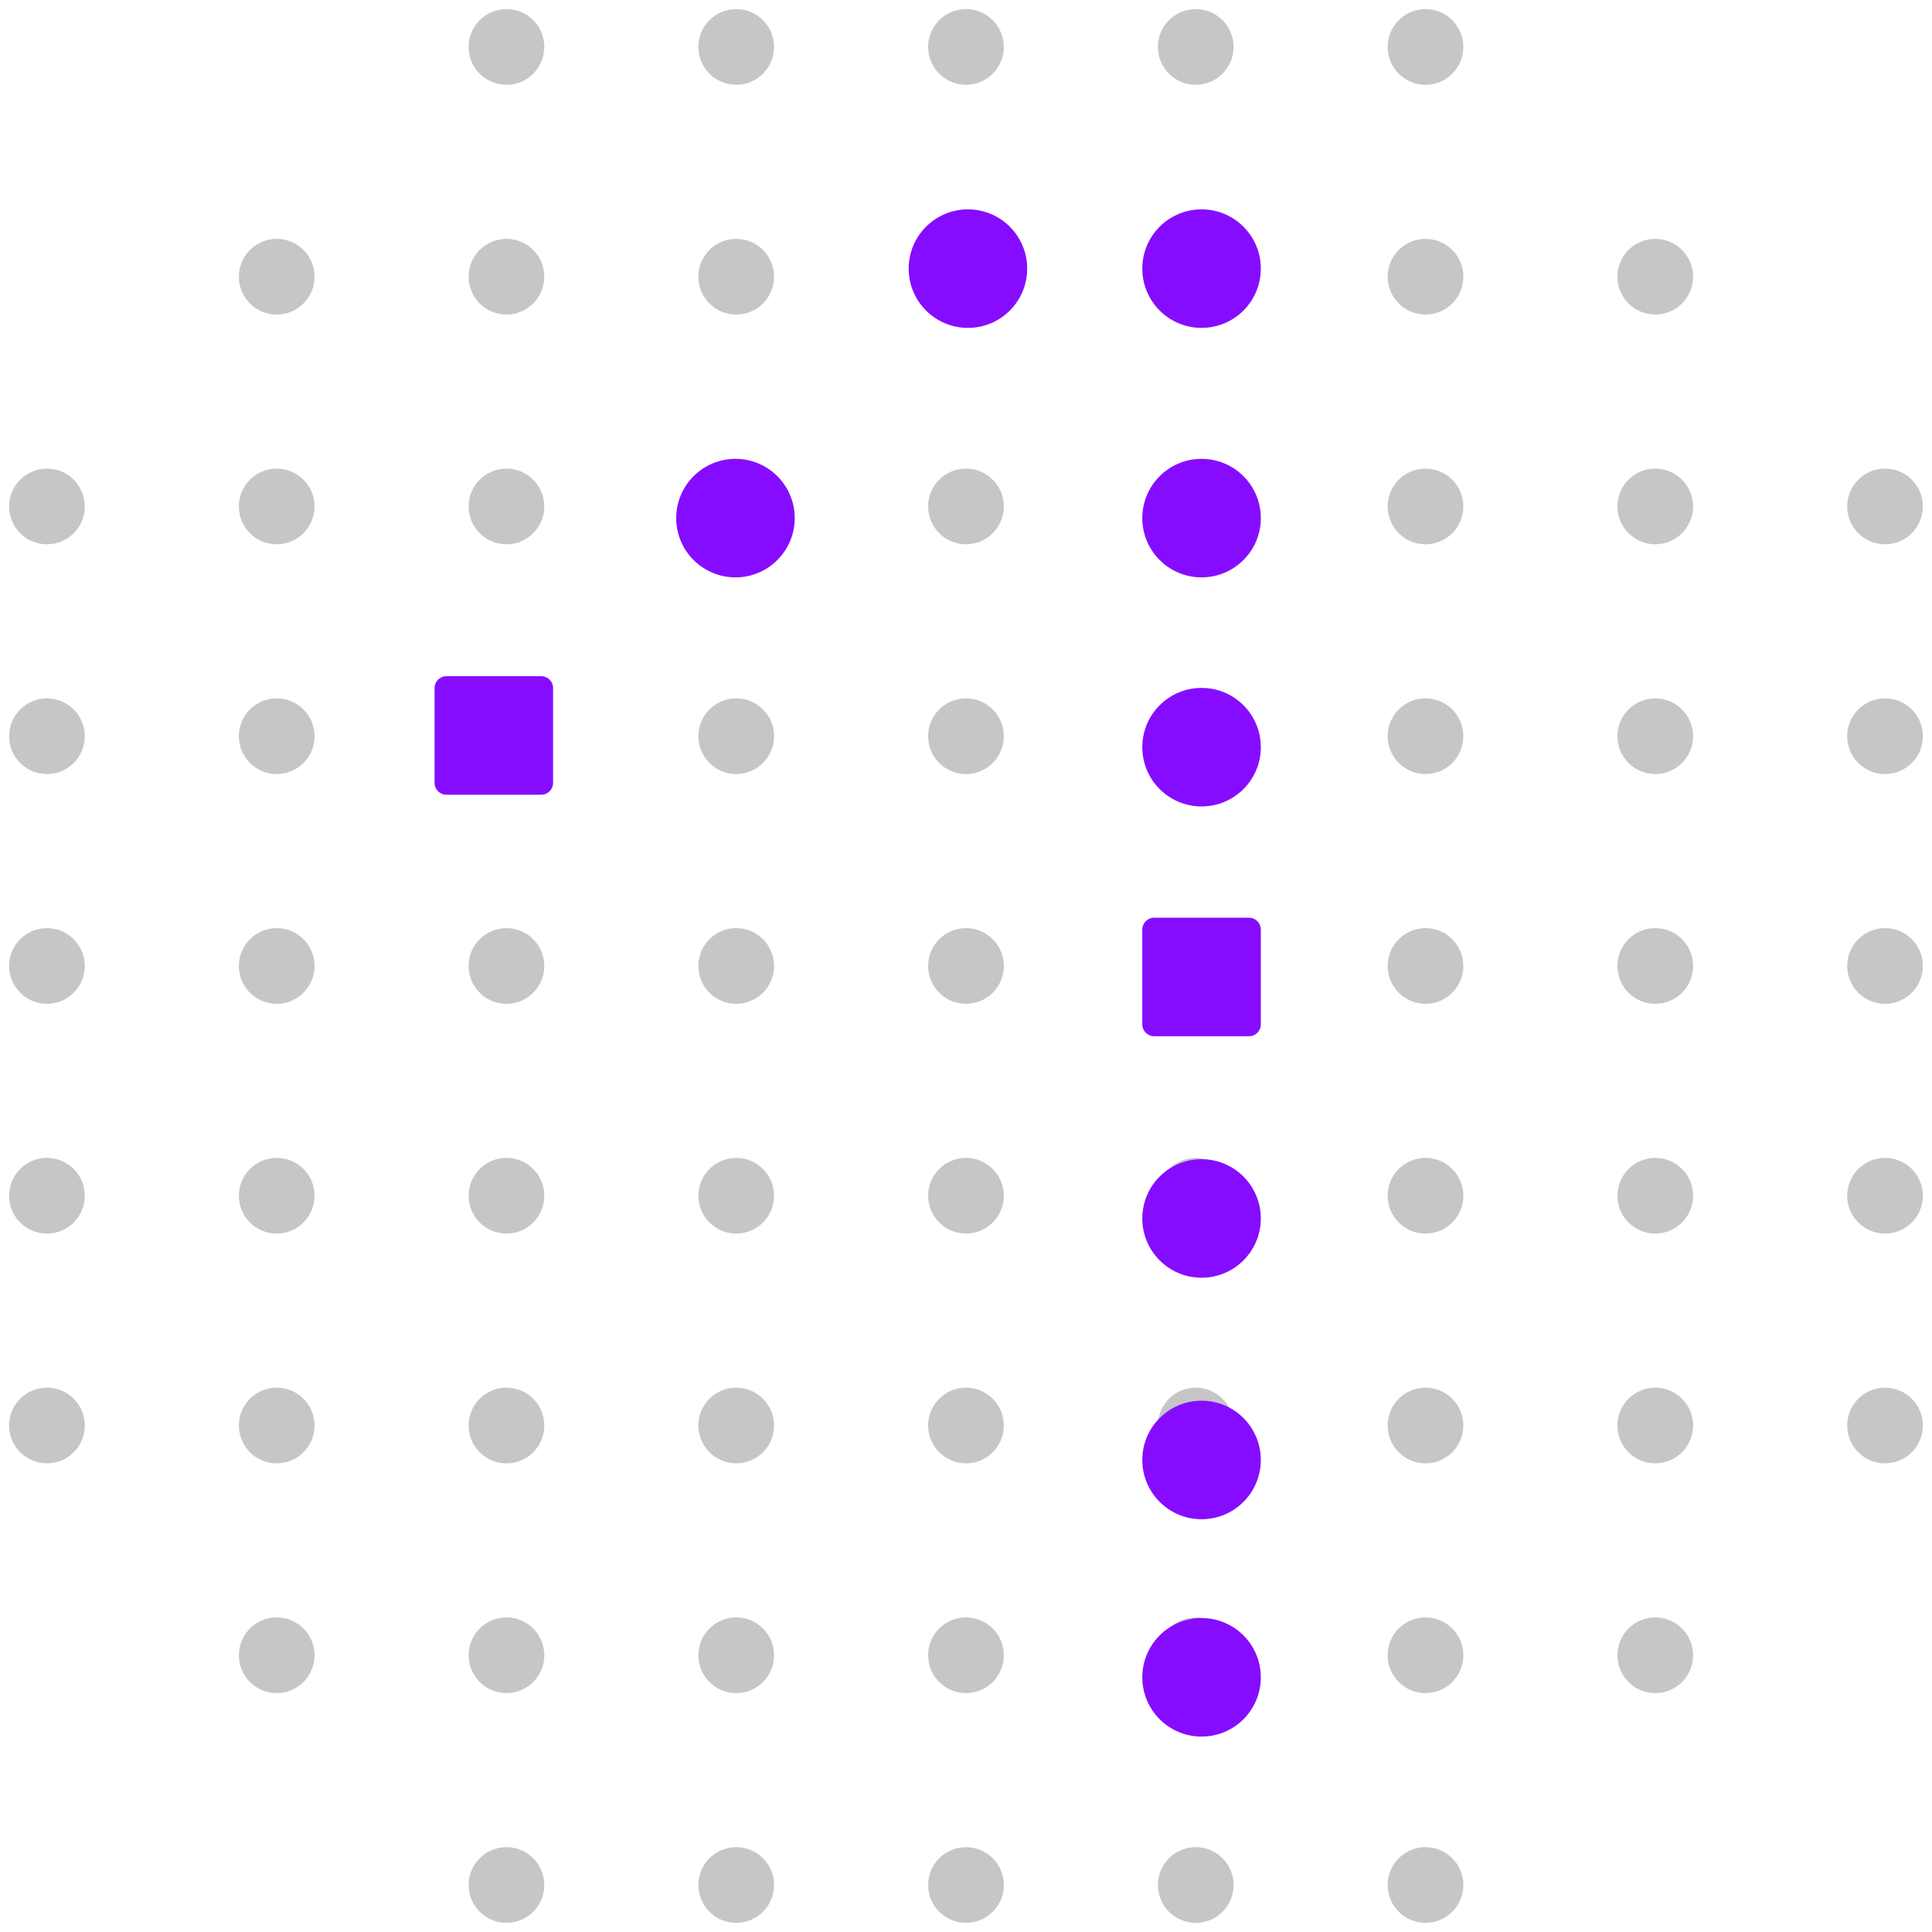
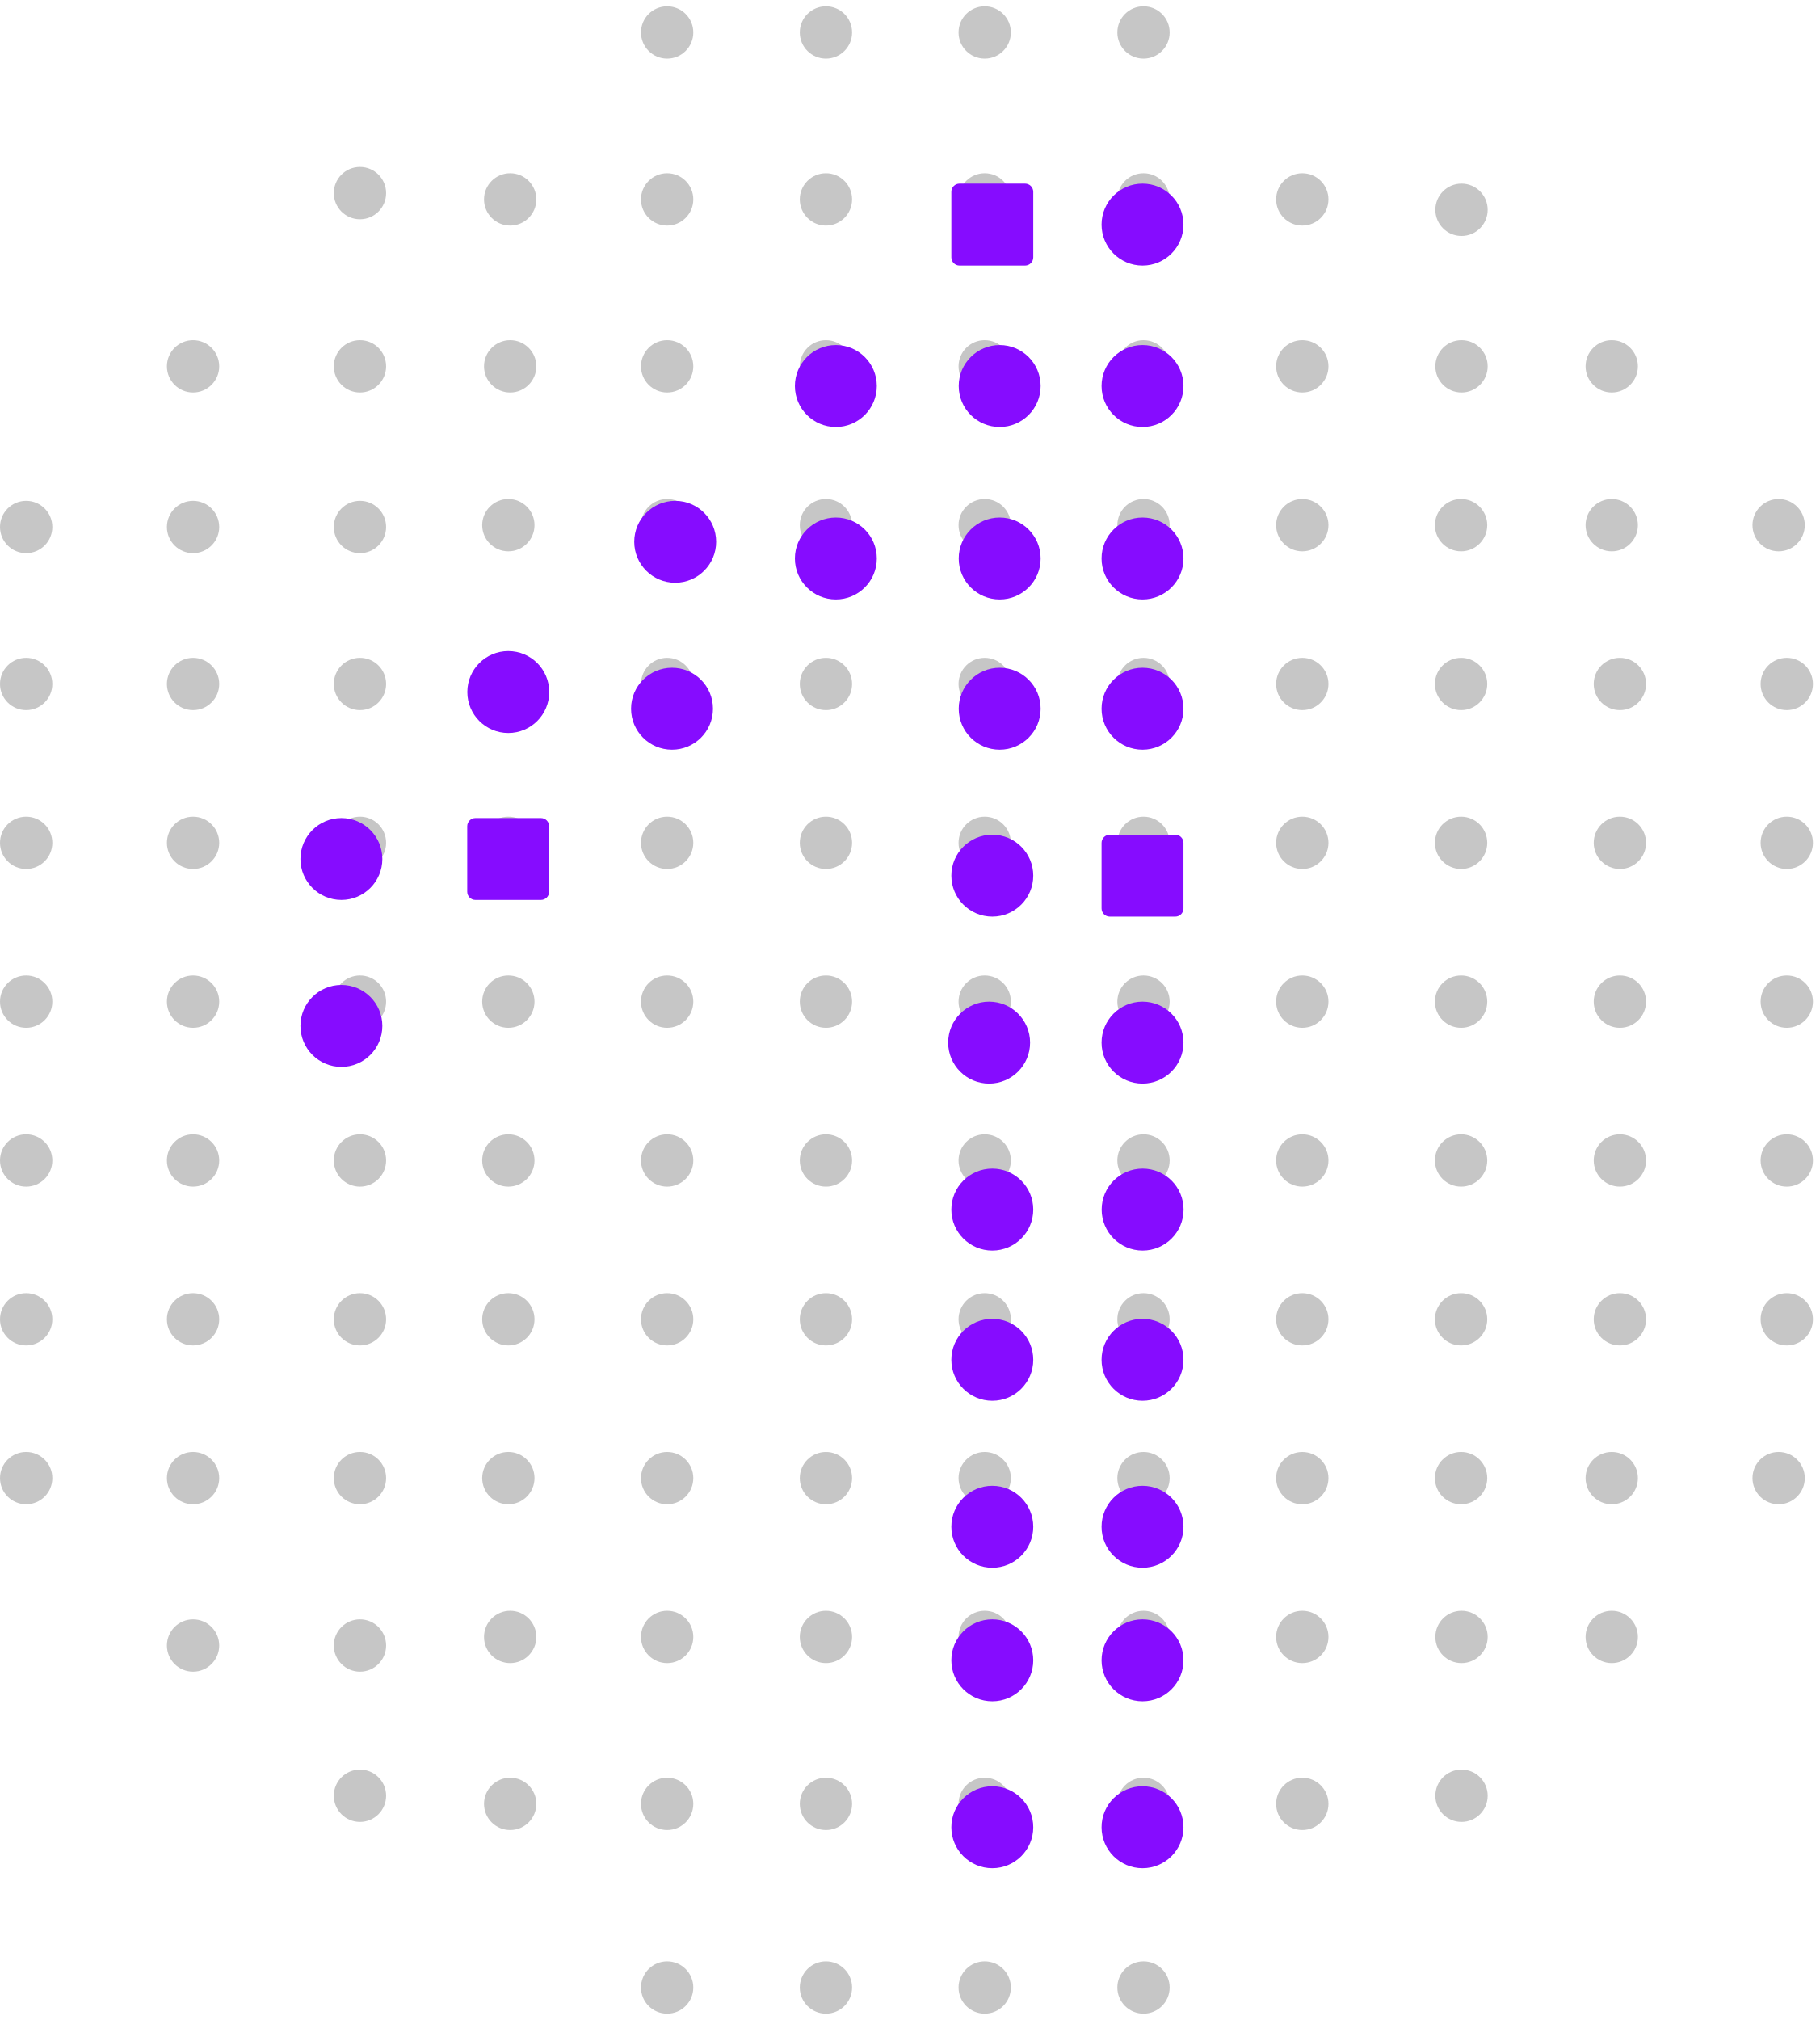
- <svg xmlns="http://www.w3.org/2000/svg" width="80" height="80" viewBox="0 0 80 80" fill="none">
-   <circle cx="20.971" cy="1.944" r="1.567" fill="#1E1E1E" fill-opacity="0.25" />
-   <circle cx="30.485" cy="1.944" r="1.567" fill="#1E1E1E" fill-opacity="0.25" />
-   <circle cx="39.999" cy="1.944" r="1.567" fill="#1E1E1E" fill-opacity="0.25" />
-   <circle cx="49.513" cy="1.944" r="1.567" fill="#1E1E1E" fill-opacity="0.25" />
-   <circle cx="59.027" cy="1.944" r="1.567" fill="#1E1E1E" fill-opacity="0.25" />
-   <circle cx="11.458" cy="11.458" r="1.567" fill="#1E1E1E" fill-opacity="0.25" />
-   <circle cx="20.971" cy="11.458" r="1.567" fill="#1E1E1E" fill-opacity="0.25" />
-   <circle cx="30.485" cy="11.458" r="1.567" fill="#1E1E1E" fill-opacity="0.25" />
-   <circle cx="39.999" cy="11.458" r="1.567" fill="#1E1E1E" fill-opacity="0.25" />
-   <circle cx="49.513" cy="11.458" r="1.567" fill="#1E1E1E" fill-opacity="0.25" />
-   <circle cx="59.027" cy="11.458" r="1.567" fill="#1E1E1E" fill-opacity="0.25" />
-   <circle cx="68.541" cy="11.458" r="1.567" fill="#1E1E1E" fill-opacity="0.25" />
-   <circle cx="1.944" cy="20.971" r="1.567" fill="#1E1E1E" fill-opacity="0.25" />
-   <circle cx="11.458" cy="20.971" r="1.567" fill="#1E1E1E" fill-opacity="0.25" />
-   <circle cx="20.971" cy="20.971" r="1.567" fill="#1E1E1E" fill-opacity="0.25" />
-   <circle cx="30.485" cy="20.971" r="1.567" fill="#1E1E1E" fill-opacity="0.25" />
-   <circle cx="39.999" cy="20.971" r="1.567" fill="#1E1E1E" fill-opacity="0.25" />
-   <circle cx="49.513" cy="20.971" r="1.567" fill="#1E1E1E" fill-opacity="0.25" />
-   <circle cx="59.027" cy="20.971" r="1.567" fill="#1E1E1E" fill-opacity="0.25" />
-   <circle cx="68.541" cy="20.971" r="1.567" fill="#1E1E1E" fill-opacity="0.25" />
-   <circle cx="78.055" cy="20.971" r="1.567" fill="#1E1E1E" fill-opacity="0.25" />
-   <circle cx="1.944" cy="30.485" r="1.567" fill="#1E1E1E" fill-opacity="0.25" />
-   <circle cx="11.458" cy="30.485" r="1.567" fill="#1E1E1E" fill-opacity="0.25" />
-   <circle cx="20.971" cy="30.485" r="1.567" fill="#1E1E1E" fill-opacity="0.25" />
-   <circle cx="30.485" cy="30.485" r="1.567" fill="#1E1E1E" fill-opacity="0.25" />
-   <circle cx="39.999" cy="30.485" r="1.567" fill="#1E1E1E" fill-opacity="0.25" />
-   <circle cx="49.513" cy="30.485" r="1.567" fill="#1E1E1E" fill-opacity="0.25" />
-   <circle cx="59.027" cy="30.485" r="1.567" fill="#1E1E1E" fill-opacity="0.25" />
-   <circle cx="68.541" cy="30.485" r="1.567" fill="#1E1E1E" fill-opacity="0.25" />
-   <circle cx="78.055" cy="30.485" r="1.567" fill="#1E1E1E" fill-opacity="0.25" />
-   <circle cx="1.944" cy="39.999" r="1.567" fill="#1E1E1E" fill-opacity="0.25" />
-   <circle cx="11.458" cy="39.999" r="1.567" fill="#1E1E1E" fill-opacity="0.25" />
-   <circle cx="20.971" cy="39.999" r="1.567" fill="#1E1E1E" fill-opacity="0.25" />
-   <circle cx="30.485" cy="39.999" r="1.567" fill="#1E1E1E" fill-opacity="0.25" />
-   <circle cx="39.999" cy="39.999" r="1.567" fill="#1E1E1E" fill-opacity="0.25" />
-   <circle cx="49.513" cy="39.999" r="1.567" fill="#1E1E1E" fill-opacity="0.25" />
-   <circle cx="59.027" cy="39.999" r="1.567" fill="#1E1E1E" fill-opacity="0.25" />
-   <circle cx="68.541" cy="39.999" r="1.567" fill="#1E1E1E" fill-opacity="0.25" />
-   <circle cx="78.055" cy="39.999" r="1.567" fill="#1E1E1E" fill-opacity="0.25" />
-   <circle cx="1.944" cy="49.513" r="1.567" fill="#1E1E1E" fill-opacity="0.25" />
-   <circle cx="11.458" cy="49.513" r="1.567" fill="#1E1E1E" fill-opacity="0.25" />
-   <circle cx="20.971" cy="49.513" r="1.567" fill="#1E1E1E" fill-opacity="0.25" />
-   <circle cx="30.485" cy="49.513" r="1.567" fill="#1E1E1E" fill-opacity="0.25" />
-   <circle cx="39.999" cy="49.513" r="1.567" fill="#1E1E1E" fill-opacity="0.25" />
-   <circle cx="49.513" cy="49.513" r="1.567" fill="#1E1E1E" fill-opacity="0.25" />
-   <circle cx="59.027" cy="49.513" r="1.567" fill="#1E1E1E" fill-opacity="0.25" />
-   <circle cx="68.541" cy="49.513" r="1.567" fill="#1E1E1E" fill-opacity="0.25" />
-   <circle cx="78.055" cy="49.513" r="1.567" fill="#1E1E1E" fill-opacity="0.25" />
-   <circle cx="1.944" cy="59.027" r="1.567" fill="#1E1E1E" fill-opacity="0.25" />
-   <circle cx="11.458" cy="59.027" r="1.567" fill="#1E1E1E" fill-opacity="0.25" />
-   <circle cx="20.971" cy="59.027" r="1.567" fill="#1E1E1E" fill-opacity="0.25" />
-   <circle cx="30.485" cy="59.027" r="1.567" fill="#1E1E1E" fill-opacity="0.25" />
-   <circle cx="39.999" cy="59.027" r="1.567" fill="#1E1E1E" fill-opacity="0.25" />
-   <circle cx="49.513" cy="59.027" r="1.567" fill="#1E1E1E" fill-opacity="0.25" />
-   <circle cx="59.027" cy="59.027" r="1.567" fill="#1E1E1E" fill-opacity="0.25" />
-   <circle cx="68.541" cy="59.027" r="1.567" fill="#1E1E1E" fill-opacity="0.25" />
-   <circle cx="78.055" cy="59.027" r="1.567" fill="#1E1E1E" fill-opacity="0.25" />
-   <circle cx="11.458" cy="68.541" r="1.567" fill="#1E1E1E" fill-opacity="0.25" />
-   <circle cx="20.971" cy="68.541" r="1.567" fill="#1E1E1E" fill-opacity="0.25" />
-   <circle cx="30.485" cy="68.541" r="1.567" fill="#1E1E1E" fill-opacity="0.25" />
-   <circle cx="39.999" cy="68.541" r="1.567" fill="#1E1E1E" fill-opacity="0.25" />
-   <circle cx="49.513" cy="68.541" r="1.567" fill="#1E1E1E" fill-opacity="0.25" />
-   <circle cx="59.027" cy="68.541" r="1.567" fill="#1E1E1E" fill-opacity="0.25" />
-   <circle cx="68.541" cy="68.541" r="1.567" fill="#1E1E1E" fill-opacity="0.25" />
-   <circle cx="20.971" cy="78.054" r="1.567" fill="#1E1E1E" fill-opacity="0.25" />
-   <circle cx="30.485" cy="78.054" r="1.567" fill="#1E1E1E" fill-opacity="0.25" />
-   <circle cx="39.999" cy="78.054" r="1.567" fill="#1E1E1E" fill-opacity="0.25" />
-   <circle cx="49.513" cy="78.054" r="1.567" fill="#1E1E1E" fill-opacity="0.25" />
-   <circle cx="59.027" cy="78.054" r="1.567" fill="#1E1E1E" fill-opacity="0.25" />
-   <circle cx="49.754" cy="30.939" r="2.454" fill="#860CFF" />
-   <circle cx="49.754" cy="50.454" r="2.454" fill="#860CFF" />
-   <circle cx="49.754" cy="60.454" r="2.454" fill="#860CFF" />
-   <circle cx="49.754" cy="69.454" r="2.454" fill="#860CFF" />
-   <circle cx="49.754" cy="21.454" r="2.454" fill="#860CFF" />
-   <rect x="17.994" y="28" width="4.908" height="4.908" rx="0.491" fill="#860CFF" />
-   <rect x="47.3" y="38" width="4.908" height="4.908" rx="0.491" fill="#860CFF" />
-   <circle cx="30.454" cy="21.454" r="2.454" fill="#860CFF" />
-   <circle cx="40.08" cy="11.123" r="2.454" fill="#860CFF" />
-   <circle cx="49.754" cy="11.123" r="2.454" fill="#860CFF" />
+ <svg xmlns="http://www.w3.org/2000/svg" width="109" height="121" viewBox="0 0 109 121" fill="none">
+   <circle cx="39.972" cy="21.944" r="1.567" fill="#1E1E1E" fill-opacity="0.25" />
+   <circle cx="30.567" cy="21.944" r="1.567" fill="#1E1E1E" fill-opacity="0.25" />
+   <circle cx="21.567" cy="21.944" r="1.567" fill="#1E1E1E" fill-opacity="0.25" />
+   <circle cx="21.567" cy="11.567" r="1.567" fill="#1E1E1E" fill-opacity="0.25" />
+   <circle cx="39.972" cy="11.944" r="1.567" fill="#1E1E1E" fill-opacity="0.25" />
+   <circle cx="39.972" cy="1.944" r="1.567" fill="#1E1E1E" fill-opacity="0.25" />
+   <circle cx="30.567" cy="11.944" r="1.567" fill="#1E1E1E" fill-opacity="0.25" />
+   <circle cx="49.486" cy="21.944" r="1.567" fill="#1E1E1E" fill-opacity="0.25" />
+   <circle cx="49.486" cy="11.944" r="1.567" fill="#1E1E1E" fill-opacity="0.25" />
+   <circle cx="49.486" cy="1.944" r="1.567" fill="#1E1E1E" fill-opacity="0.25" />
+   <circle cx="58.999" cy="21.944" r="1.567" fill="#1E1E1E" fill-opacity="0.25" />
+   <circle cx="58.999" cy="11.944" r="1.567" fill="#1E1E1E" fill-opacity="0.25" />
+   <circle cx="58.999" cy="1.944" r="1.567" fill="#1E1E1E" fill-opacity="0.25" />
+   <circle cx="68.513" cy="21.944" r="1.567" fill="#1E1E1E" fill-opacity="0.25" />
+   <circle cx="68.513" cy="11.944" r="1.567" fill="#1E1E1E" fill-opacity="0.25" />
+   <circle cx="68.513" cy="1.944" r="1.567" fill="#1E1E1E" fill-opacity="0.25" />
+   <circle cx="78.027" cy="21.944" r="1.567" fill="#1E1E1E" fill-opacity="0.25" />
+   <circle cx="87.567" cy="21.944" r="1.567" fill="#1E1E1E" fill-opacity="0.25" />
+   <circle cx="87.567" cy="12.567" r="1.567" fill="#1E1E1E" fill-opacity="0.25" />
+   <circle cx="96.567" cy="21.944" r="1.567" fill="#1E1E1E" fill-opacity="0.25" />
+   <circle cx="78.027" cy="11.944" r="1.567" fill="#1E1E1E" fill-opacity="0.25" />
+   <circle cx="30.458" cy="31.458" r="1.567" fill="#1E1E1E" fill-opacity="0.25" />
+   <circle cx="21.567" cy="31.567" r="1.567" fill="#1E1E1E" fill-opacity="0.25" />
+   <circle cx="11.567" cy="31.567" r="1.567" fill="#1E1E1E" fill-opacity="0.25" />
+   <circle cx="1.567" cy="31.567" r="1.567" fill="#1E1E1E" fill-opacity="0.25" />
+   <circle cx="39.972" cy="31.458" r="1.567" fill="#1E1E1E" fill-opacity="0.25" />
+   <circle cx="49.486" cy="31.458" r="1.567" fill="#1E1E1E" fill-opacity="0.25" />
+   <circle cx="58.999" cy="31.458" r="1.567" fill="#1E1E1E" fill-opacity="0.25" />
+   <circle cx="68.513" cy="31.458" r="1.567" fill="#1E1E1E" fill-opacity="0.25" />
+   <circle cx="78.027" cy="31.458" r="1.567" fill="#1E1E1E" fill-opacity="0.25" />
+   <circle cx="87.541" cy="31.458" r="1.567" fill="#1E1E1E" fill-opacity="0.25" />
+   <circle cx="96.567" cy="31.458" r="1.567" fill="#1E1E1E" fill-opacity="0.25" />
+   <circle cx="106.567" cy="31.458" r="1.567" fill="#1E1E1E" fill-opacity="0.25" />
+   <circle cx="21.567" cy="40.971" r="1.567" fill="#1E1E1E" fill-opacity="0.25" />
+   <circle cx="11.567" cy="40.971" r="1.567" fill="#1E1E1E" fill-opacity="0.25" />
+   <circle cx="1.567" cy="40.971" r="1.567" fill="#1E1E1E" fill-opacity="0.25" />
+   <circle cx="30.458" cy="40.971" r="1.567" fill="#1E1E1E" fill-opacity="0.25" />
+   <circle cx="39.972" cy="40.971" r="1.567" fill="#1E1E1E" fill-opacity="0.25" />
+   <circle cx="49.486" cy="40.971" r="1.567" fill="#1E1E1E" fill-opacity="0.25" />
+   <circle cx="58.999" cy="40.971" r="1.567" fill="#1E1E1E" fill-opacity="0.25" />
+   <circle cx="68.513" cy="40.971" r="1.567" fill="#1E1E1E" fill-opacity="0.25" />
+   <circle cx="78.027" cy="40.971" r="1.567" fill="#1E1E1E" fill-opacity="0.25" />
+   <circle cx="87.541" cy="40.971" r="1.567" fill="#1E1E1E" fill-opacity="0.25" />
+   <circle cx="97.055" cy="40.971" r="1.567" fill="#1E1E1E" fill-opacity="0.25" />
+   <circle cx="107.055" cy="40.971" r="1.567" fill="#1E1E1E" fill-opacity="0.25" />
+   <circle cx="21.567" cy="50.485" r="1.567" fill="#1E1E1E" fill-opacity="0.25" />
+   <circle cx="11.567" cy="50.485" r="1.567" fill="#1E1E1E" fill-opacity="0.25" />
+   <circle cx="1.567" cy="50.485" r="1.567" fill="#1E1E1E" fill-opacity="0.25" />
+   <circle cx="30.458" cy="50.485" r="1.567" fill="#1E1E1E" fill-opacity="0.25" />
+   <circle cx="39.972" cy="50.485" r="1.567" fill="#1E1E1E" fill-opacity="0.25" />
+   <circle cx="49.486" cy="50.485" r="1.567" fill="#1E1E1E" fill-opacity="0.25" />
+   <circle cx="58.999" cy="50.485" r="1.567" fill="#1E1E1E" fill-opacity="0.25" />
+   <circle cx="68.513" cy="50.485" r="1.567" fill="#1E1E1E" fill-opacity="0.25" />
+   <circle cx="78.027" cy="50.485" r="1.567" fill="#1E1E1E" fill-opacity="0.25" />
+   <circle cx="87.541" cy="50.485" r="1.567" fill="#1E1E1E" fill-opacity="0.25" />
+   <circle cx="97.055" cy="50.485" r="1.567" fill="#1E1E1E" fill-opacity="0.25" />
+   <circle cx="107.055" cy="50.485" r="1.567" fill="#1E1E1E" fill-opacity="0.25" />
+   <circle cx="21.567" cy="59.999" r="1.567" fill="#1E1E1E" fill-opacity="0.25" />
+   <circle cx="11.567" cy="59.999" r="1.567" fill="#1E1E1E" fill-opacity="0.25" />
+   <circle cx="1.567" cy="59.999" r="1.567" fill="#1E1E1E" fill-opacity="0.25" />
+   <circle cx="30.458" cy="59.999" r="1.567" fill="#1E1E1E" fill-opacity="0.25" />
+   <circle cx="39.972" cy="59.999" r="1.567" fill="#1E1E1E" fill-opacity="0.25" />
+   <circle cx="49.486" cy="59.999" r="1.567" fill="#1E1E1E" fill-opacity="0.25" />
+   <circle cx="58.999" cy="59.999" r="1.567" fill="#1E1E1E" fill-opacity="0.25" />
+   <circle cx="68.513" cy="59.999" r="1.567" fill="#1E1E1E" fill-opacity="0.25" />
+   <circle cx="78.027" cy="59.999" r="1.567" fill="#1E1E1E" fill-opacity="0.25" />
+   <circle cx="87.541" cy="59.999" r="1.567" fill="#1E1E1E" fill-opacity="0.25" />
+   <circle cx="97.055" cy="59.999" r="1.567" fill="#1E1E1E" fill-opacity="0.25" />
+   <circle cx="107.055" cy="59.999" r="1.567" fill="#1E1E1E" fill-opacity="0.25" />
+   <circle cx="21.567" cy="69.513" r="1.567" fill="#1E1E1E" fill-opacity="0.25" />
+   <circle cx="11.567" cy="69.513" r="1.567" fill="#1E1E1E" fill-opacity="0.25" />
+   <circle cx="1.567" cy="69.513" r="1.567" fill="#1E1E1E" fill-opacity="0.25" />
+   <circle cx="30.458" cy="69.513" r="1.567" fill="#1E1E1E" fill-opacity="0.25" />
+   <circle cx="39.972" cy="69.513" r="1.567" fill="#1E1E1E" fill-opacity="0.25" />
+   <circle cx="49.486" cy="69.513" r="1.567" fill="#1E1E1E" fill-opacity="0.25" />
+   <circle cx="58.999" cy="69.513" r="1.567" fill="#1E1E1E" fill-opacity="0.25" />
+   <circle cx="68.513" cy="69.513" r="1.567" fill="#1E1E1E" fill-opacity="0.25" />
+   <circle cx="78.027" cy="69.513" r="1.567" fill="#1E1E1E" fill-opacity="0.25" />
+   <circle cx="87.541" cy="69.513" r="1.567" fill="#1E1E1E" fill-opacity="0.25" />
+   <circle cx="97.055" cy="69.513" r="1.567" fill="#1E1E1E" fill-opacity="0.25" />
+   <circle cx="107.055" cy="69.513" r="1.567" fill="#1E1E1E" fill-opacity="0.25" />
+   <circle cx="21.567" cy="79.027" r="1.567" fill="#1E1E1E" fill-opacity="0.25" />
+   <circle cx="11.567" cy="79.027" r="1.567" fill="#1E1E1E" fill-opacity="0.25" />
+   <circle cx="1.567" cy="79.027" r="1.567" fill="#1E1E1E" fill-opacity="0.25" />
+   <circle cx="30.458" cy="79.027" r="1.567" fill="#1E1E1E" fill-opacity="0.25" />
+   <circle cx="39.972" cy="79.027" r="1.567" fill="#1E1E1E" fill-opacity="0.25" />
+   <circle cx="49.486" cy="79.027" r="1.567" fill="#1E1E1E" fill-opacity="0.25" />
+   <circle cx="58.999" cy="79.027" r="1.567" fill="#1E1E1E" fill-opacity="0.25" />
+   <circle cx="68.513" cy="79.027" r="1.567" fill="#1E1E1E" fill-opacity="0.25" />
+   <circle cx="78.027" cy="79.027" r="1.567" fill="#1E1E1E" fill-opacity="0.25" />
+   <circle cx="87.541" cy="79.027" r="1.567" fill="#1E1E1E" fill-opacity="0.25" />
+   <circle cx="97.055" cy="79.027" r="1.567" fill="#1E1E1E" fill-opacity="0.25" />
+   <circle cx="107.055" cy="79.027" r="1.567" fill="#1E1E1E" fill-opacity="0.25" />
+   <circle cx="30.458" cy="88.54" r="1.567" fill="#1E1E1E" fill-opacity="0.25" />
+   <circle cx="21.567" cy="88.54" r="1.567" fill="#1E1E1E" fill-opacity="0.25" />
+   <circle cx="21.567" cy="98.567" r="1.567" fill="#1E1E1E" fill-opacity="0.25" />
+   <circle cx="21.567" cy="107.567" r="1.567" fill="#1E1E1E" fill-opacity="0.25" />
+   <circle cx="11.567" cy="88.54" r="1.567" fill="#1E1E1E" fill-opacity="0.25" />
+   <circle cx="1.567" cy="88.54" r="1.567" fill="#1E1E1E" fill-opacity="0.25" />
+   <circle cx="39.972" cy="88.541" r="1.567" fill="#1E1E1E" fill-opacity="0.25" />
+   <circle cx="49.486" cy="88.541" r="1.567" fill="#1E1E1E" fill-opacity="0.25" />
+   <circle cx="58.999" cy="88.541" r="1.567" fill="#1E1E1E" fill-opacity="0.25" />
+   <circle cx="68.513" cy="88.541" r="1.567" fill="#1E1E1E" fill-opacity="0.25" />
+   <circle cx="78.027" cy="88.541" r="1.567" fill="#1E1E1E" fill-opacity="0.25" />
+   <circle cx="87.541" cy="88.54" r="1.567" fill="#1E1E1E" fill-opacity="0.25" />
+   <circle cx="96.567" cy="88.54" r="1.567" fill="#1E1E1E" fill-opacity="0.25" />
+   <circle cx="106.567" cy="88.54" r="1.567" fill="#1E1E1E" fill-opacity="0.25" />
+   <circle cx="39.972" cy="98.054" r="1.567" fill="#1E1E1E" fill-opacity="0.25" />
+   <circle cx="30.567" cy="98.054" r="1.567" fill="#1E1E1E" fill-opacity="0.25" />
+   <circle cx="39.972" cy="108.054" r="1.567" fill="#1E1E1E" fill-opacity="0.25" />
+   <circle cx="39.972" cy="119.054" r="1.567" fill="#1E1E1E" fill-opacity="0.25" />
+   <circle cx="30.567" cy="108.054" r="1.567" fill="#1E1E1E" fill-opacity="0.25" />
+   <circle cx="49.486" cy="98.054" r="1.567" fill="#1E1E1E" fill-opacity="0.25" />
+   <circle cx="49.486" cy="108.054" r="1.567" fill="#1E1E1E" fill-opacity="0.25" />
+   <circle cx="49.486" cy="119.054" r="1.567" fill="#1E1E1E" fill-opacity="0.25" />
+   <circle cx="58.999" cy="98.054" r="1.567" fill="#1E1E1E" fill-opacity="0.25" />
+   <circle cx="58.999" cy="108.054" r="1.567" fill="#1E1E1E" fill-opacity="0.25" />
+   <circle cx="58.999" cy="119.054" r="1.567" fill="#1E1E1E" fill-opacity="0.25" />
+   <circle cx="68.513" cy="98.054" r="1.567" fill="#1E1E1E" fill-opacity="0.25" />
+   <circle cx="68.513" cy="108.054" r="1.567" fill="#1E1E1E" fill-opacity="0.25" />
+   <circle cx="68.513" cy="119.054" r="1.567" fill="#1E1E1E" fill-opacity="0.25" />
+   <circle cx="78.027" cy="98.054" r="1.567" fill="#1E1E1E" fill-opacity="0.25" />
+   <circle cx="87.567" cy="98.054" r="1.567" fill="#1E1E1E" fill-opacity="0.25" />
+   <circle cx="87.567" cy="107.567" r="1.567" fill="#1E1E1E" fill-opacity="0.25" />
+   <circle cx="96.567" cy="98.054" r="1.567" fill="#1E1E1E" fill-opacity="0.25" />
+   <circle cx="78.027" cy="108.054" r="1.567" fill="#1E1E1E" fill-opacity="0.25" />
+   <circle cx="11.567" cy="98.567" r="1.567" fill="#1E1E1E" fill-opacity="0.25" />
+   <circle cx="11.567" cy="21.944" r="1.567" fill="#1E1E1E" fill-opacity="0.25" />
+   <rect x="66" y="50" width="4.908" height="4.908" rx="0.491" fill="#860CFF" />
+   <circle cx="59.454" cy="72.454" r="2.454" fill="#860CFF" />
+   <circle cx="59.264" cy="62.454" r="2.454" fill="#860CFF" />
+   <circle cx="59.896" cy="42.454" r="2.454" fill="#860CFF" />
+   <circle cx="59.896" cy="33.454" r="2.454" fill="#860CFF" />
+   <rect x="27.994" y="49" width="4.908" height="4.908" rx="0.491" fill="#860CFF" />
+   <circle cx="40.264" cy="42.454" r="2.454" fill="#860CFF" />
+   <circle cx="50.08" cy="23.123" r="2.454" fill="#860CFF" />
+   <circle cx="59.896" cy="23.123" r="2.454" fill="#860CFF" />
+   <circle cx="20.454" cy="61.454" r="2.454" fill="#860CFF" />
+   <circle cx="20.454" cy="51.454" r="2.454" fill="#860CFF" />
+   <circle cx="30.454" cy="41.454" r="2.454" fill="#860CFF" />
+   <circle cx="40.454" cy="32.454" r="2.454" fill="#860CFF" />
+   <circle cx="59.454" cy="81.454" r="2.454" fill="#860CFF" />
+   <circle cx="59.454" cy="91.454" r="2.454" fill="#860CFF" />
+   <circle cx="59.454" cy="52.454" r="2.454" fill="#860CFF" />
+   <circle cx="68.454" cy="62.454" r="2.454" fill="#860CFF" />
+   <circle cx="68.46" cy="72.454" r="2.454" fill="#860CFF" />
+   <circle cx="68.454" cy="81.454" r="2.454" fill="#860CFF" />
+   <circle cx="68.454" cy="91.454" r="2.454" fill="#860CFF" />
+   <circle cx="68.454" cy="23.123" r="2.454" fill="#860CFF" />
+   <circle cx="68.454" cy="13.454" r="2.454" fill="#860CFF" />
+   <circle cx="68.454" cy="33.454" r="2.454" fill="#860CFF" />
+   <circle cx="68.454" cy="42.454" r="2.454" fill="#860CFF" />
+   <rect x="57" y="11" width="4.908" height="4.908" rx="0.491" fill="#860CFF" />
+   <circle cx="50.08" cy="33.454" r="2.454" fill="#860CFF" />
+   <circle cx="59.454" cy="99.454" r="2.454" fill="#860CFF" />
+   <circle cx="59.454" cy="109.454" r="2.454" fill="#860CFF" />
+   <circle cx="68.454" cy="99.454" r="2.454" fill="#860CFF" />
+   <circle cx="68.454" cy="109.454" r="2.454" fill="#860CFF" />
</svg>
